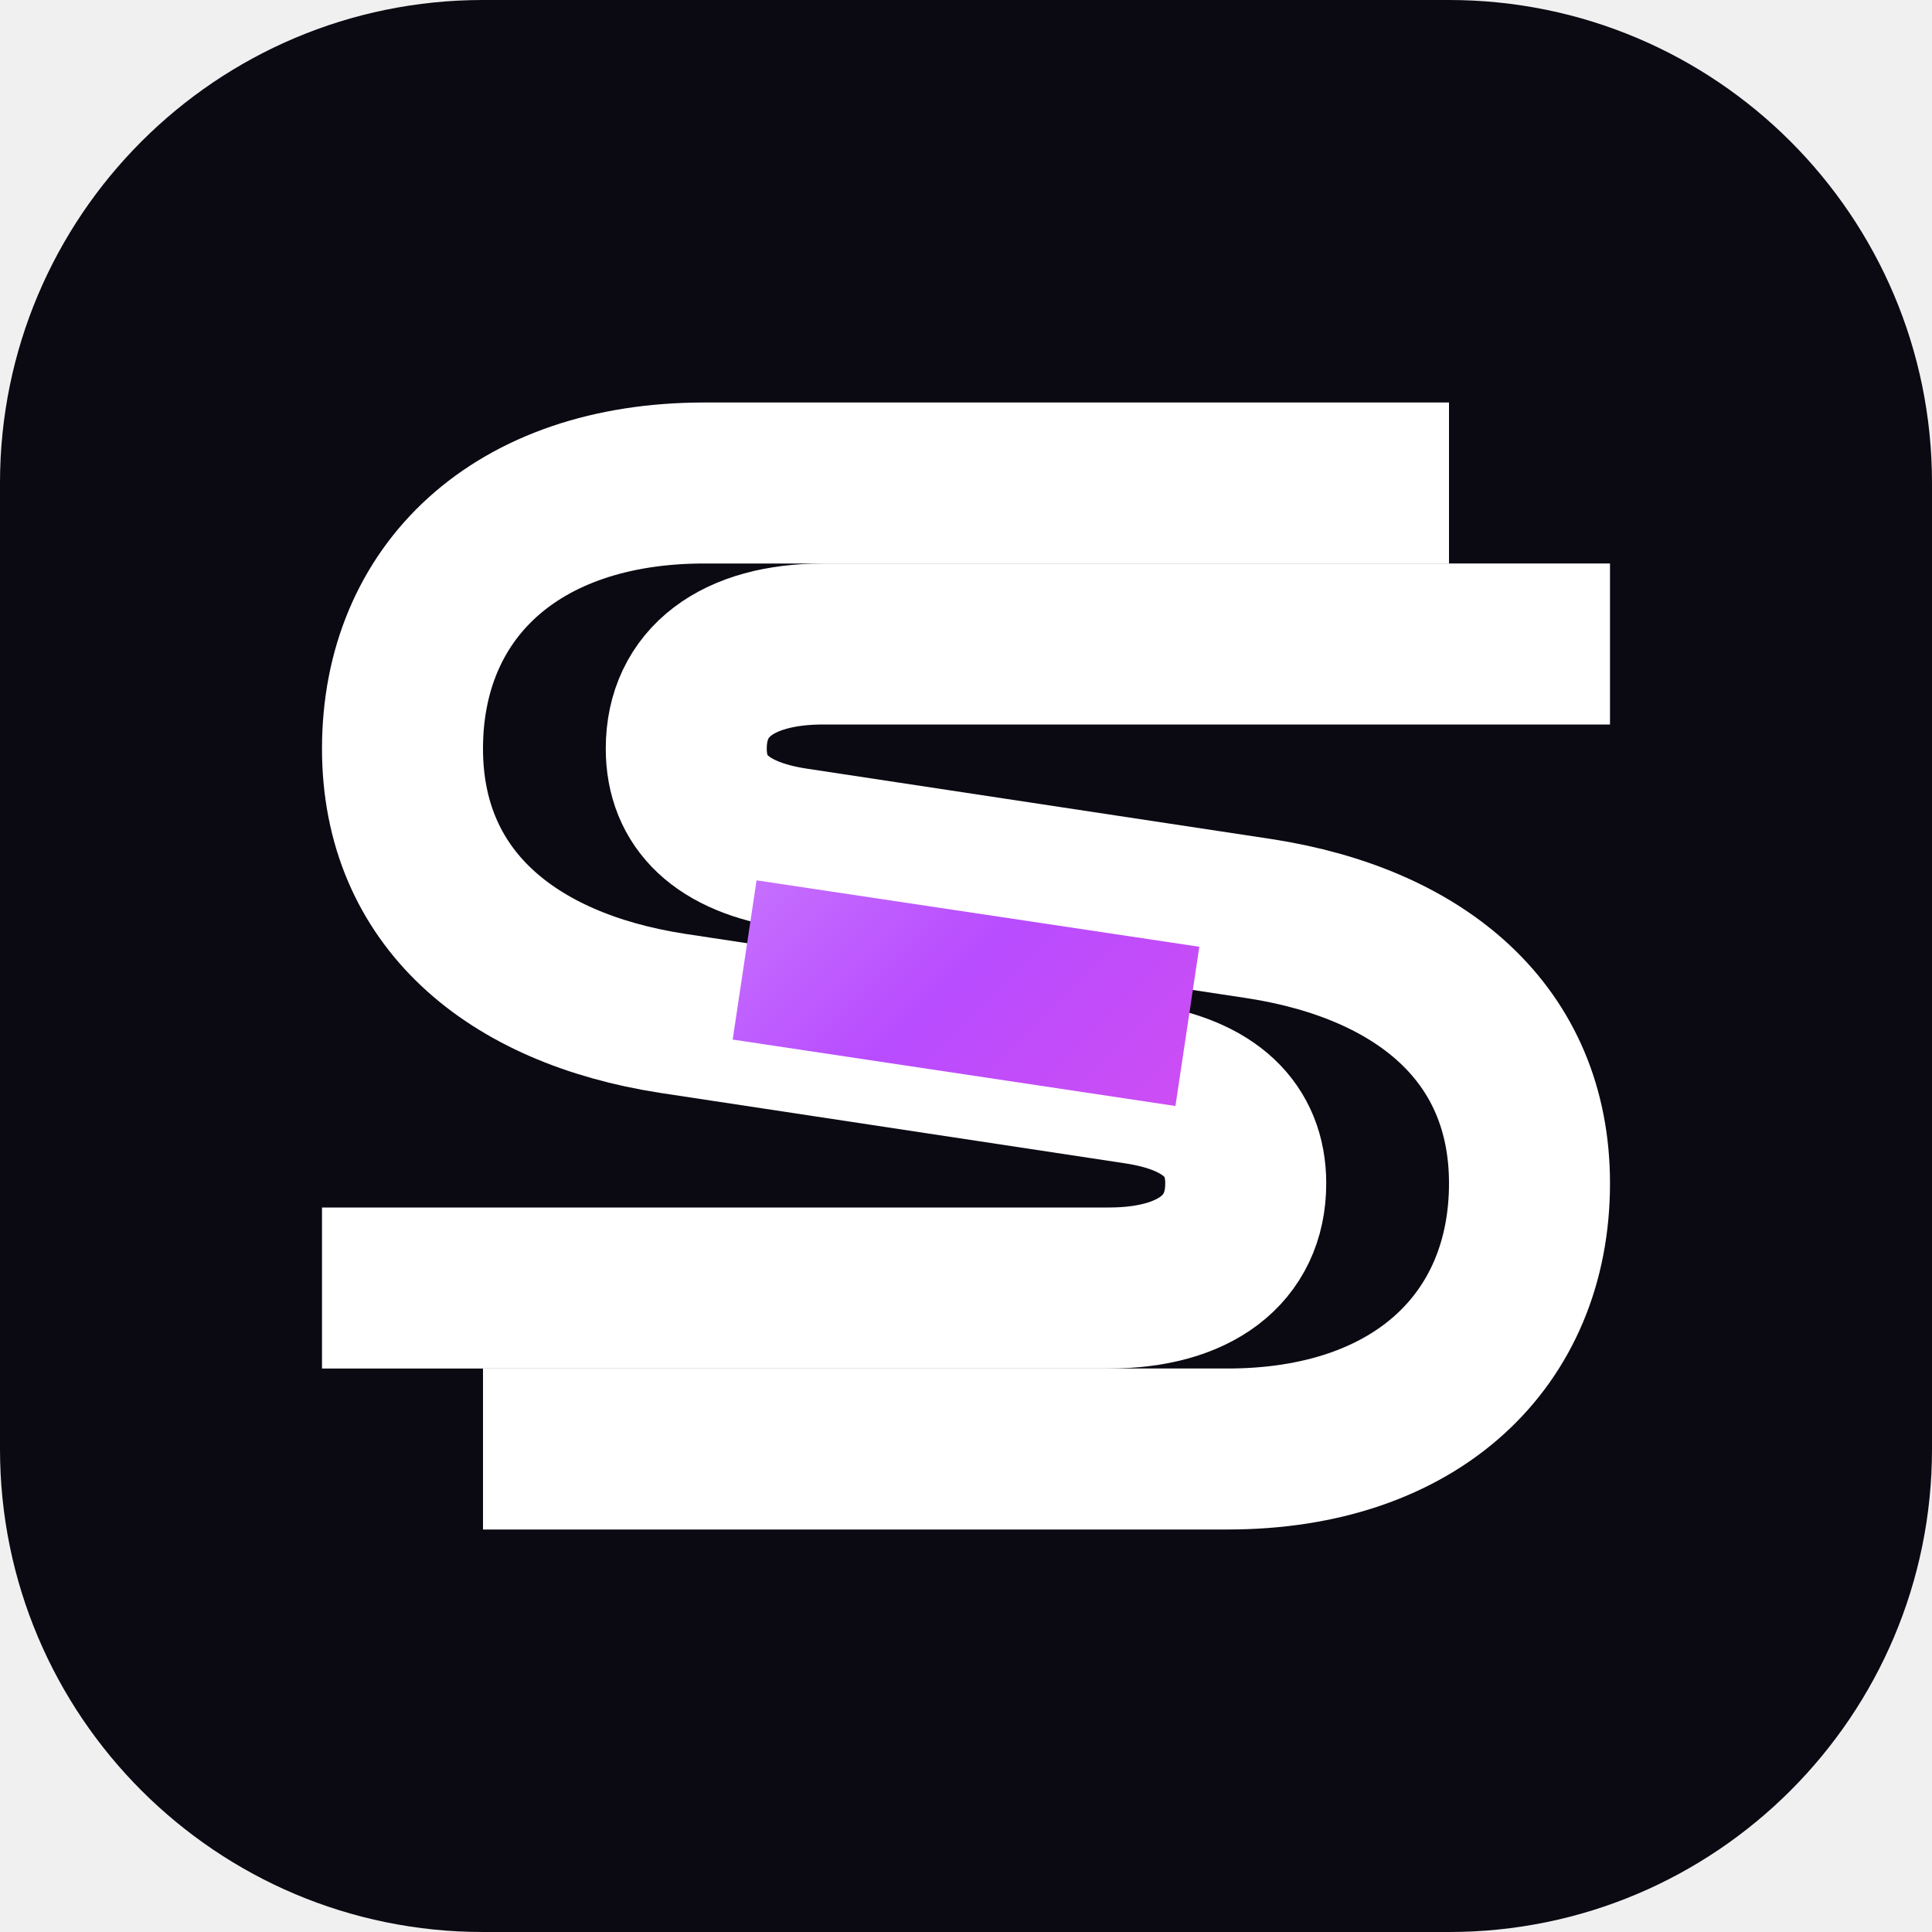
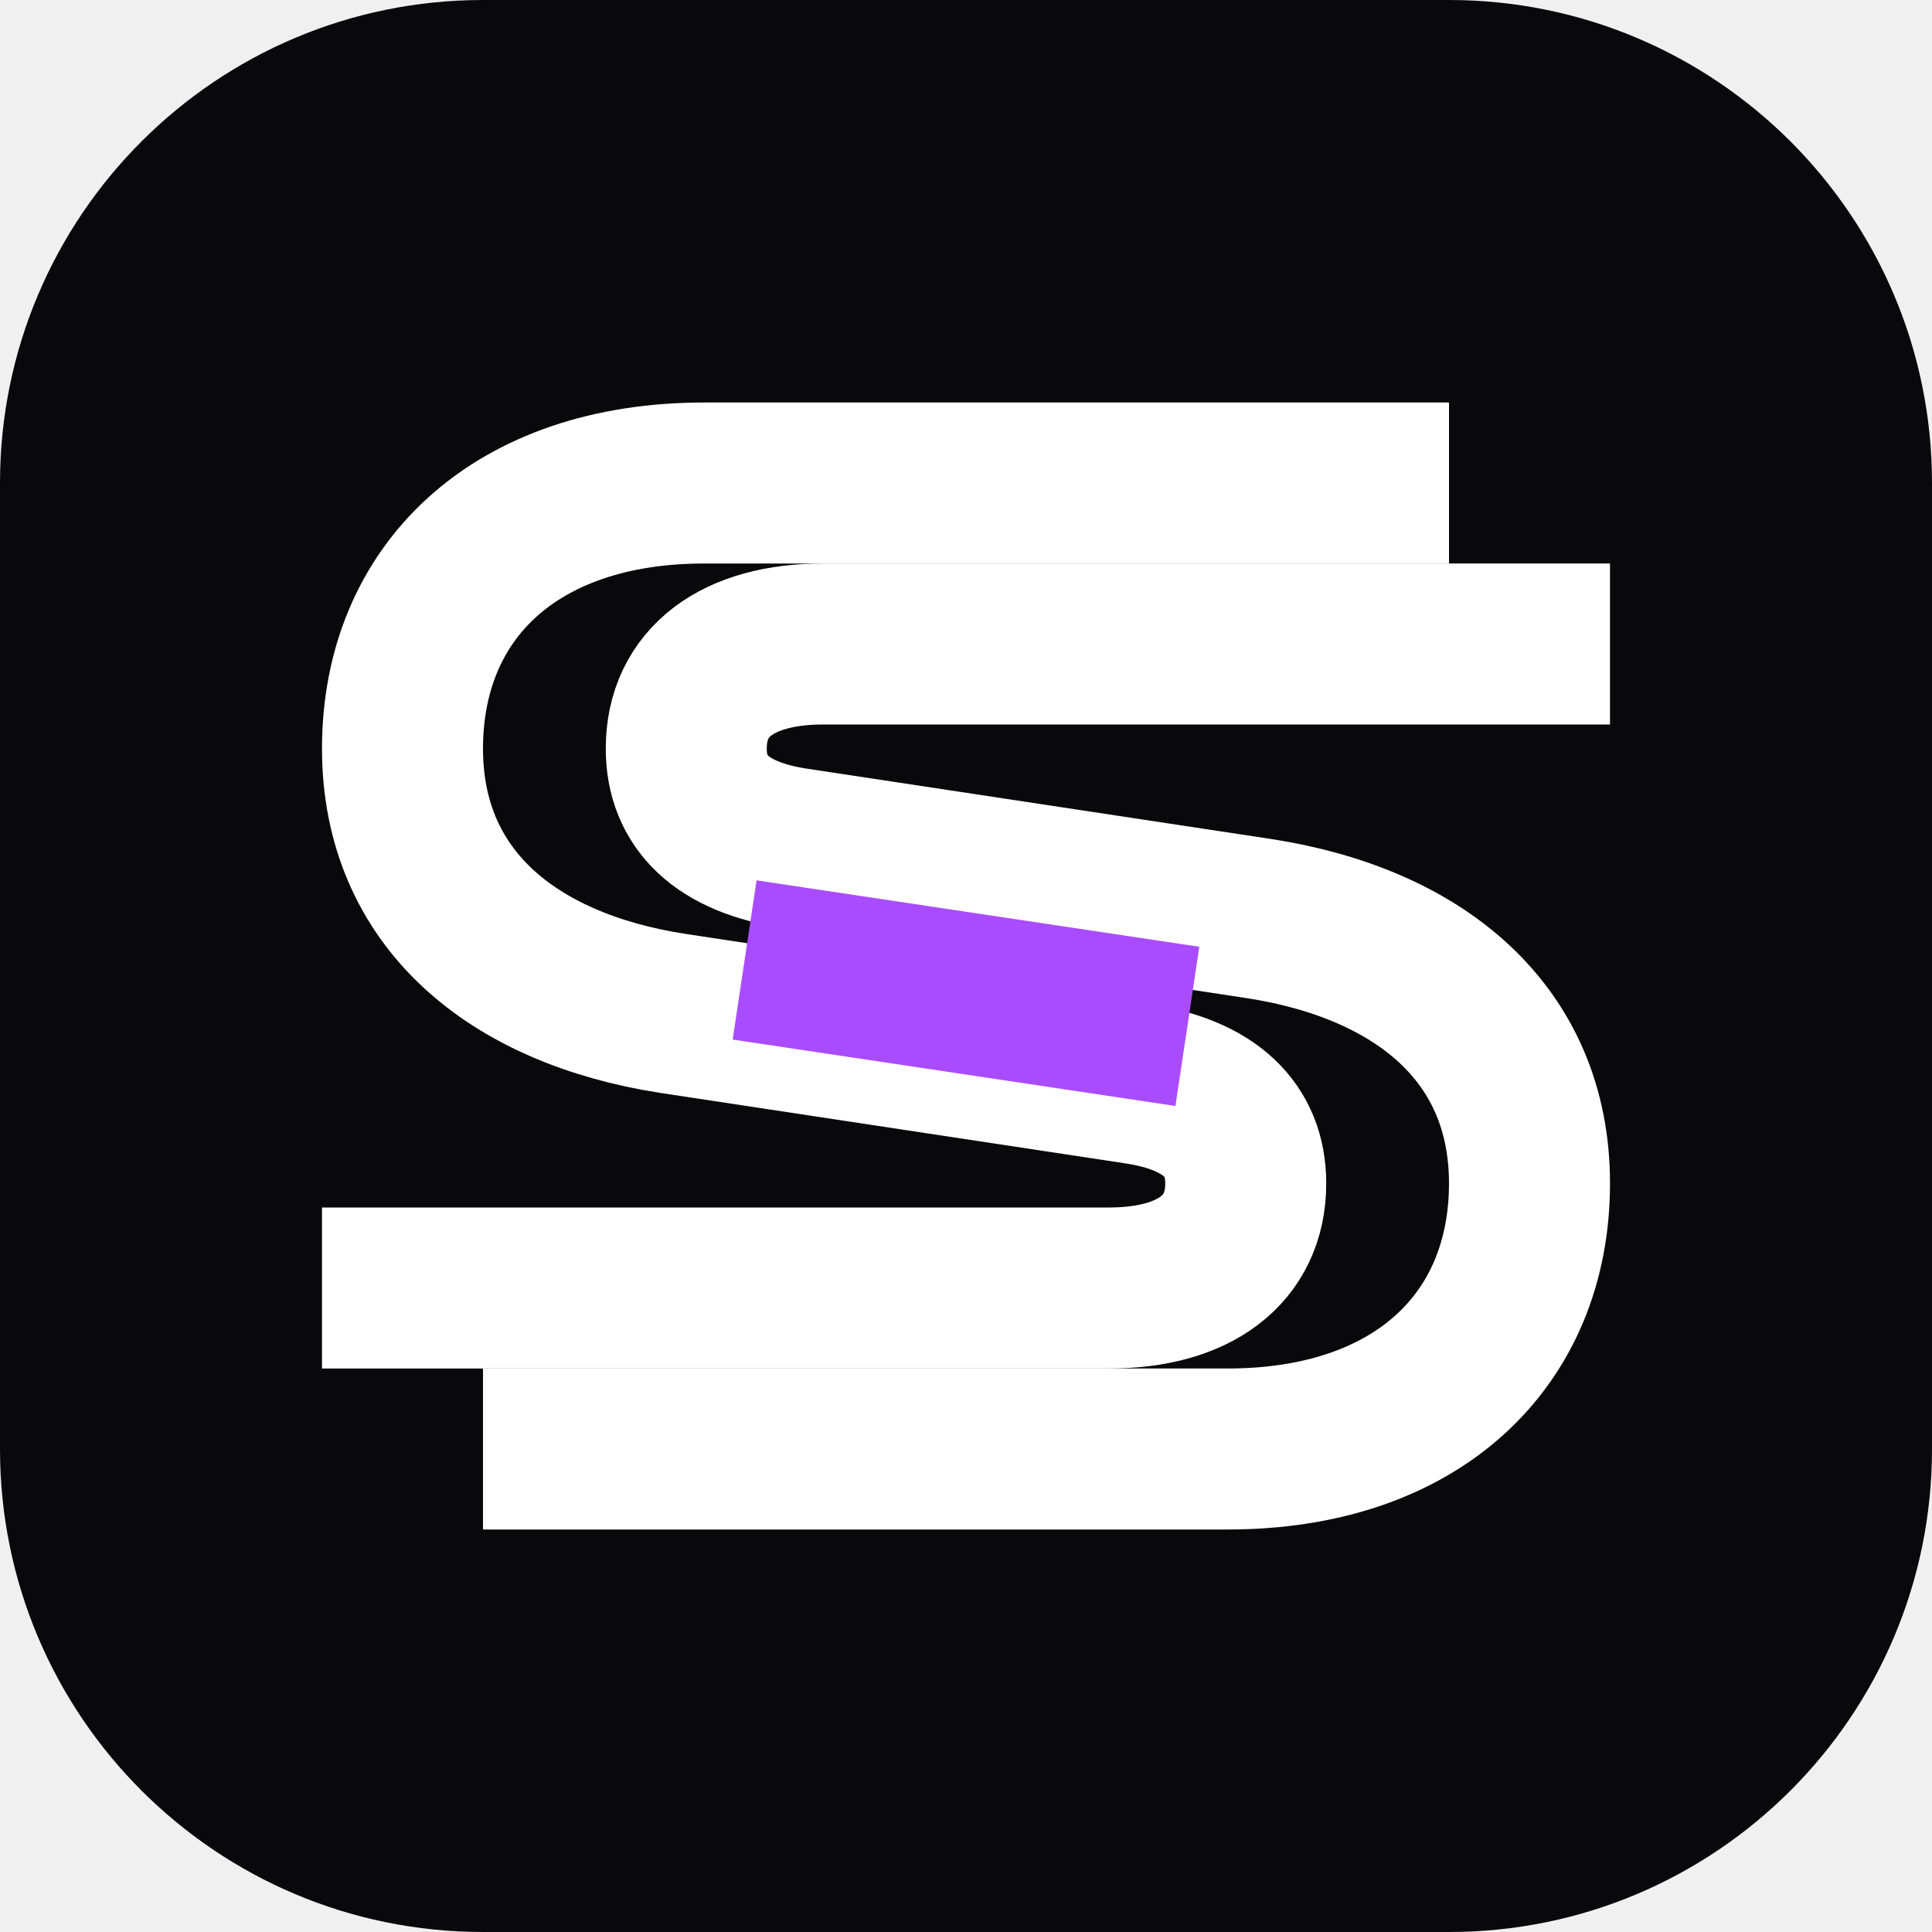
<svg xmlns="http://www.w3.org/2000/svg" width="96" height="96" viewBox="0 0 96 96" fill="none">
-   <defs>
-     <linearGradient id="secret" x1="18" y1="18" x2="78" y2="78" gradientUnits="userSpaceOnUse">
-       <stop stop-color="#F0D9FF" />
-       <stop offset="0.5" stop-color="#B84CFF" />
-       <stop offset="1" stop-color="#FF4FD8" />
-     </linearGradient>
-   </defs>
-   <rect width="96" height="96" rx="24" fill="#0B0912" />
-   <path d="M68 24H35C25.611 24 20 29.43 20 37.2C20 44.6 25.35 49.1 33.4 50.35L56.5 53.85C60.15 54.4 61.9 56.15 61.9 58.8C61.9 62.1 59.35 64 55.1 64H20" stroke="white" stroke-width="8" stroke-linecap="square" stroke-linejoin="miter" />
-   <path d="M28 72H61C70.389 72 76 66.57 76 58.8C76 51.4 70.65 46.9 62.6 45.65L39.5 42.15C35.85 41.6 34.1 39.85 34.1 37.2C34.1 33.9 36.65 32 40.9 32H76" stroke="white" stroke-width="8" stroke-linecap="square" stroke-linejoin="miter" />
-   <path d="M37 47.7L59 51" stroke="url(#secret)" stroke-width="8" />
+   <rect width="96" height="96" rx="24" fill="#09090B" />
+   <path d="M68 24H35C25.6 24 20 29.4 20 37.2C20 44.6 25.4 49.1 33.4 50.35L56.5 53.85C60.15 54.4 61.9 56.15 61.9 58.8C61.9 62.1 59.35 64 55.1 64H20" stroke="#FFFFFF" stroke-width="8" stroke-linecap="square" stroke-linejoin="miter" />
+   <path d="M28 72H61C70.4 72 76 66.6 76 58.8C76 51.4 70.6 46.9 62.6 45.65L39.5 42.15C35.85 41.6 34.1 39.85 34.1 37.2C34.1 33.9 36.65 32 40.9 32H76" stroke="#FFFFFF" stroke-width="8" stroke-linecap="square" stroke-linejoin="miter" />
+   <path d="M37 47.7L59 51" stroke="#A94CFF" stroke-width="8" />
</svg>
